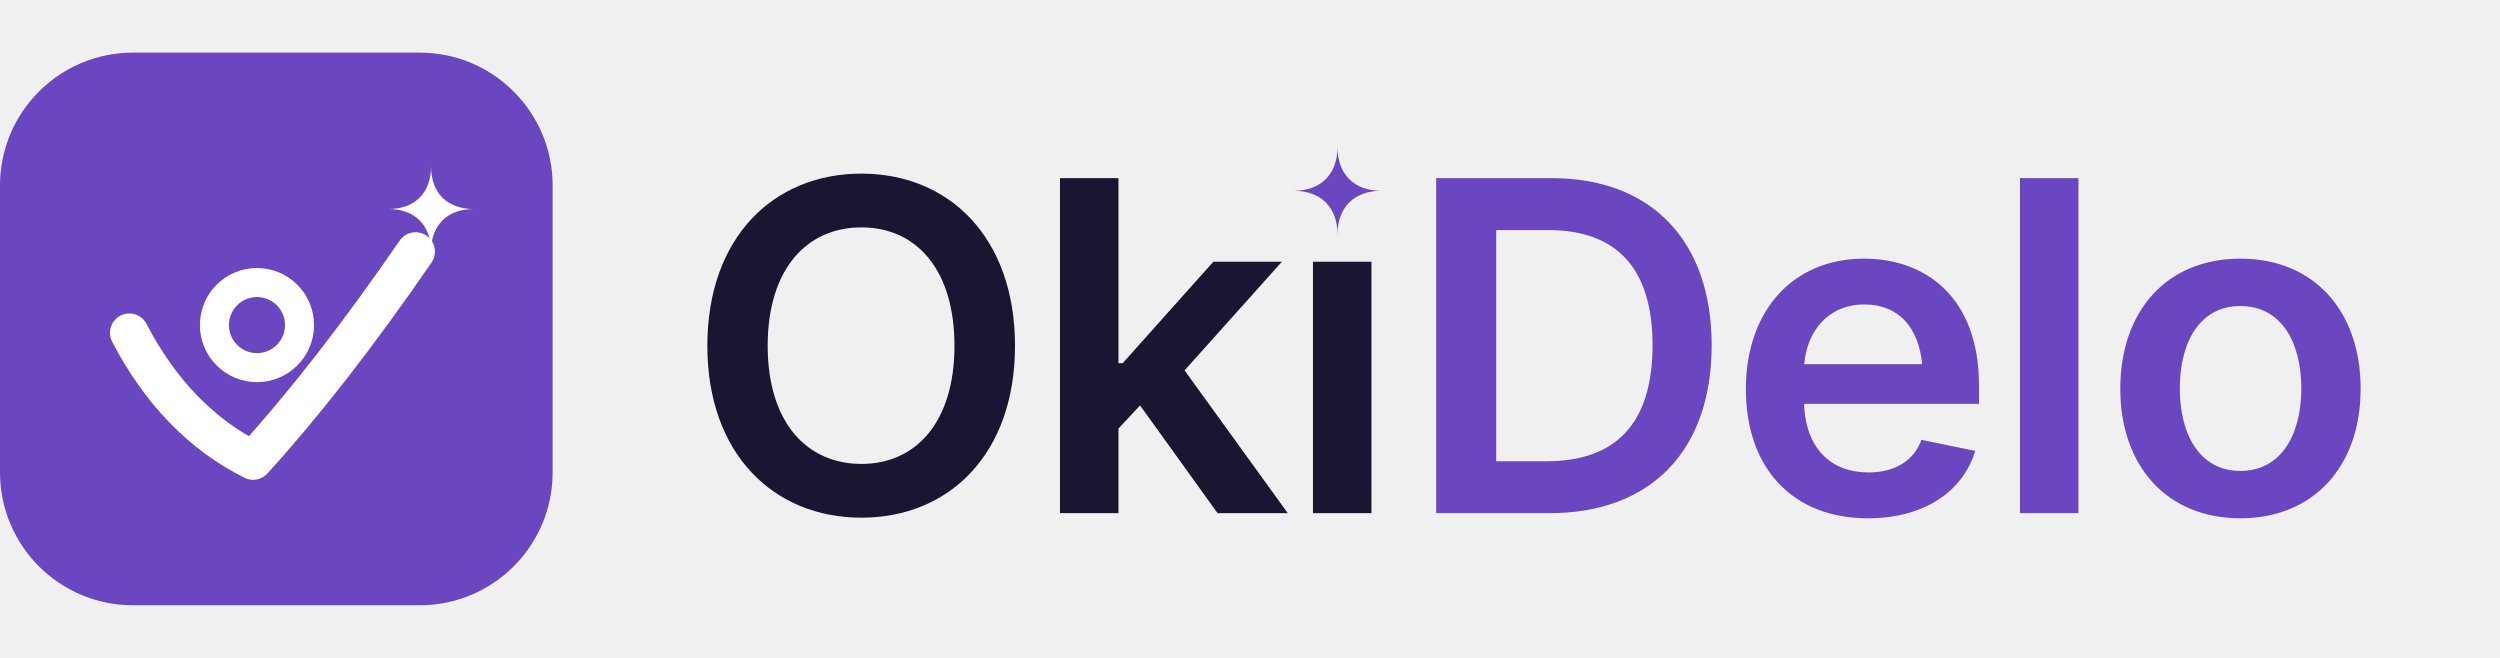
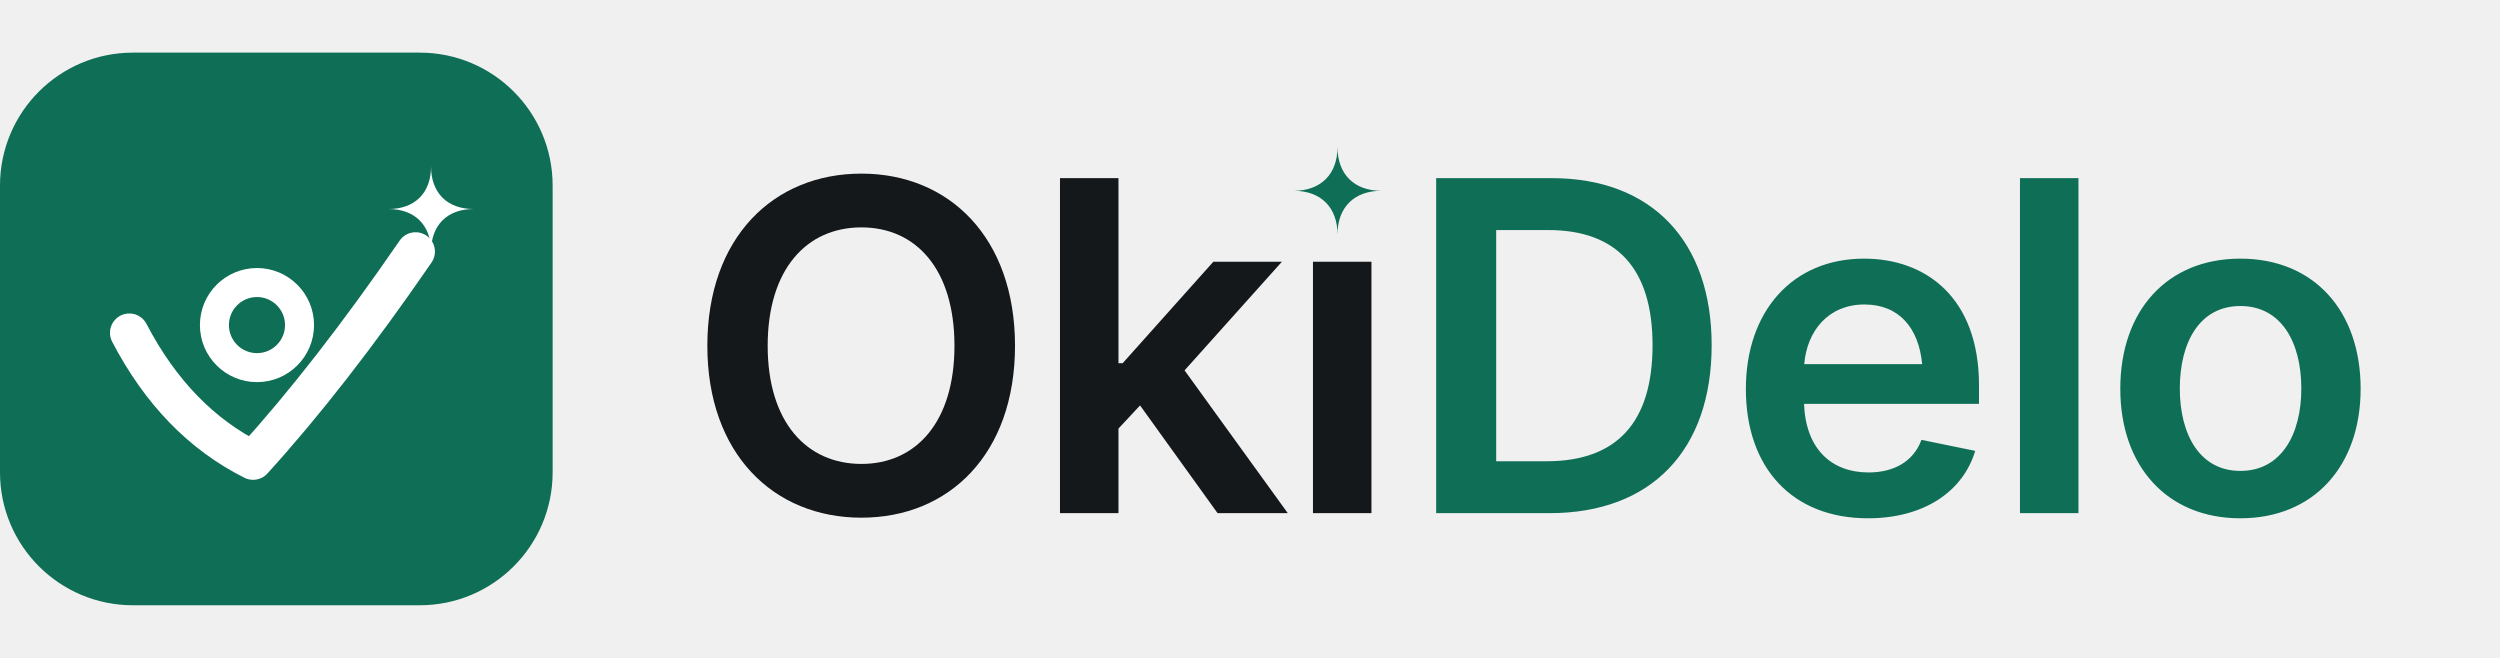
<svg xmlns="http://www.w3.org/2000/svg" width="380" height="100" viewBox="0 0 380 100">
-   <rect x="0" y="8" width="84" height="84" rx="20.2" fill="#6b46c1" />
+   <rect x="0" y="8" width="84" height="84" rx="20.2" fill="#0f6e56" />
  <g transform="translate(12.6 20.6) scale(0.588)">
    <g transform="translate(2 4)">
      <path d="M10 47Q22 70 42 80Q62 58 84 26" fill="none" stroke="#ffffff" stroke-width="10" stroke-linecap="round" stroke-linejoin="round" />
      <circle cx="43" cy="45" r="11" fill="none" stroke="#ffffff" stroke-width="7.5" />
      <path d="M0-10C0-3.8 3.8 0 10 0 3.8 0 0 3.8 0 10 0 3.8-3.8 0-10 0-3.8 0 0-3.8 0-10Z" transform="translate(88 15) scale(1.1)" fill="#ffffff" />
    </g>
  </g>
-   <text x="104.0" y="78" font-size="70" font-family="Inter, 'Helvetica Neue', Arial, sans-serif" font-weight="600" letter-spacing="-1.40" fill="#191631">Okı<tspan fill="#6b46c1">Delo</tspan>
+   <text x="104.0" y="78" font-size="70" font-family="Inter, 'Helvetica Neue', Arial, sans-serif" font-weight="600" letter-spacing="-1.40" fill="#15181a">Okı<tspan fill="#0f6e56">Delo</tspan>
  </text>
-   <path d="M0-10C0-3.8 3.8 0 10 0 3.8 0 0 3.8 0 10 0 3.8-3.8 0-10 0-3.8 0 0-3.8 0-10Z" transform="translate(203.3 29.0) scale(0.665)" fill="#6b46c1" />
+   <path d="M0-10C0-3.8 3.8 0 10 0 3.8 0 0 3.8 0 10 0 3.8-3.8 0-10 0-3.8 0 0-3.8 0-10Z" transform="translate(203.3 29.0) scale(0.665)" fill="#0f6e56" />
</svg>
